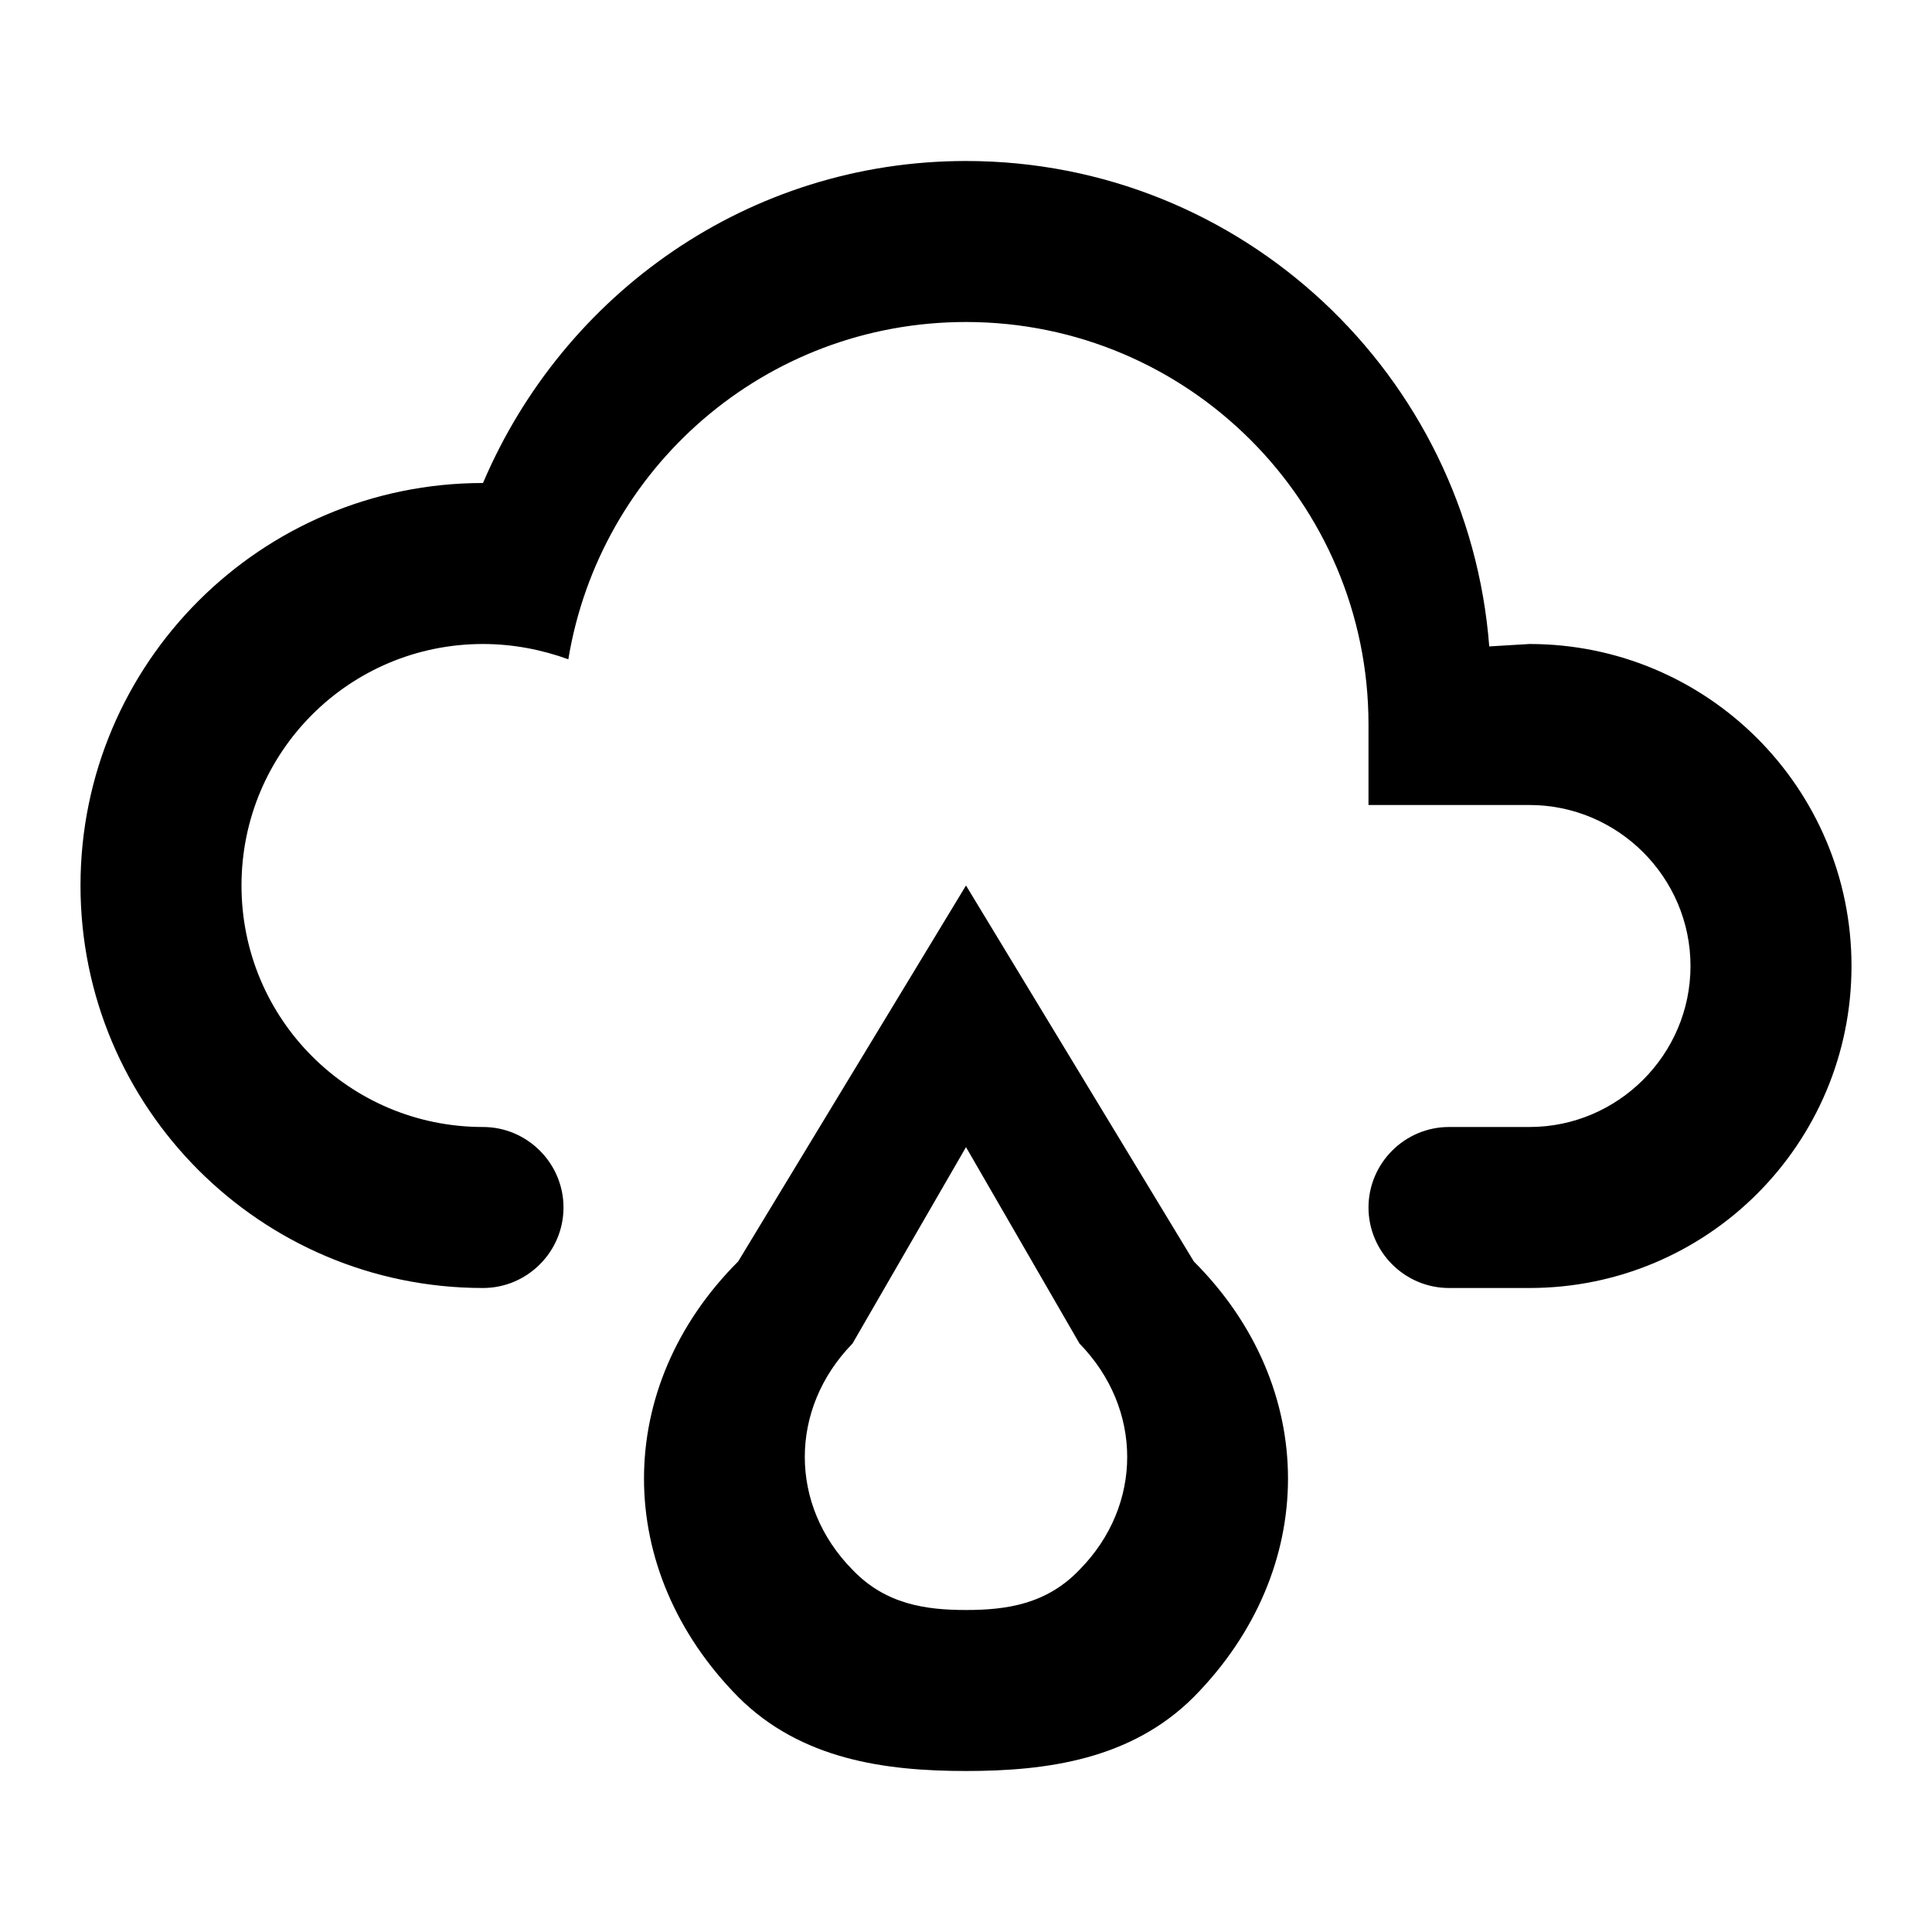
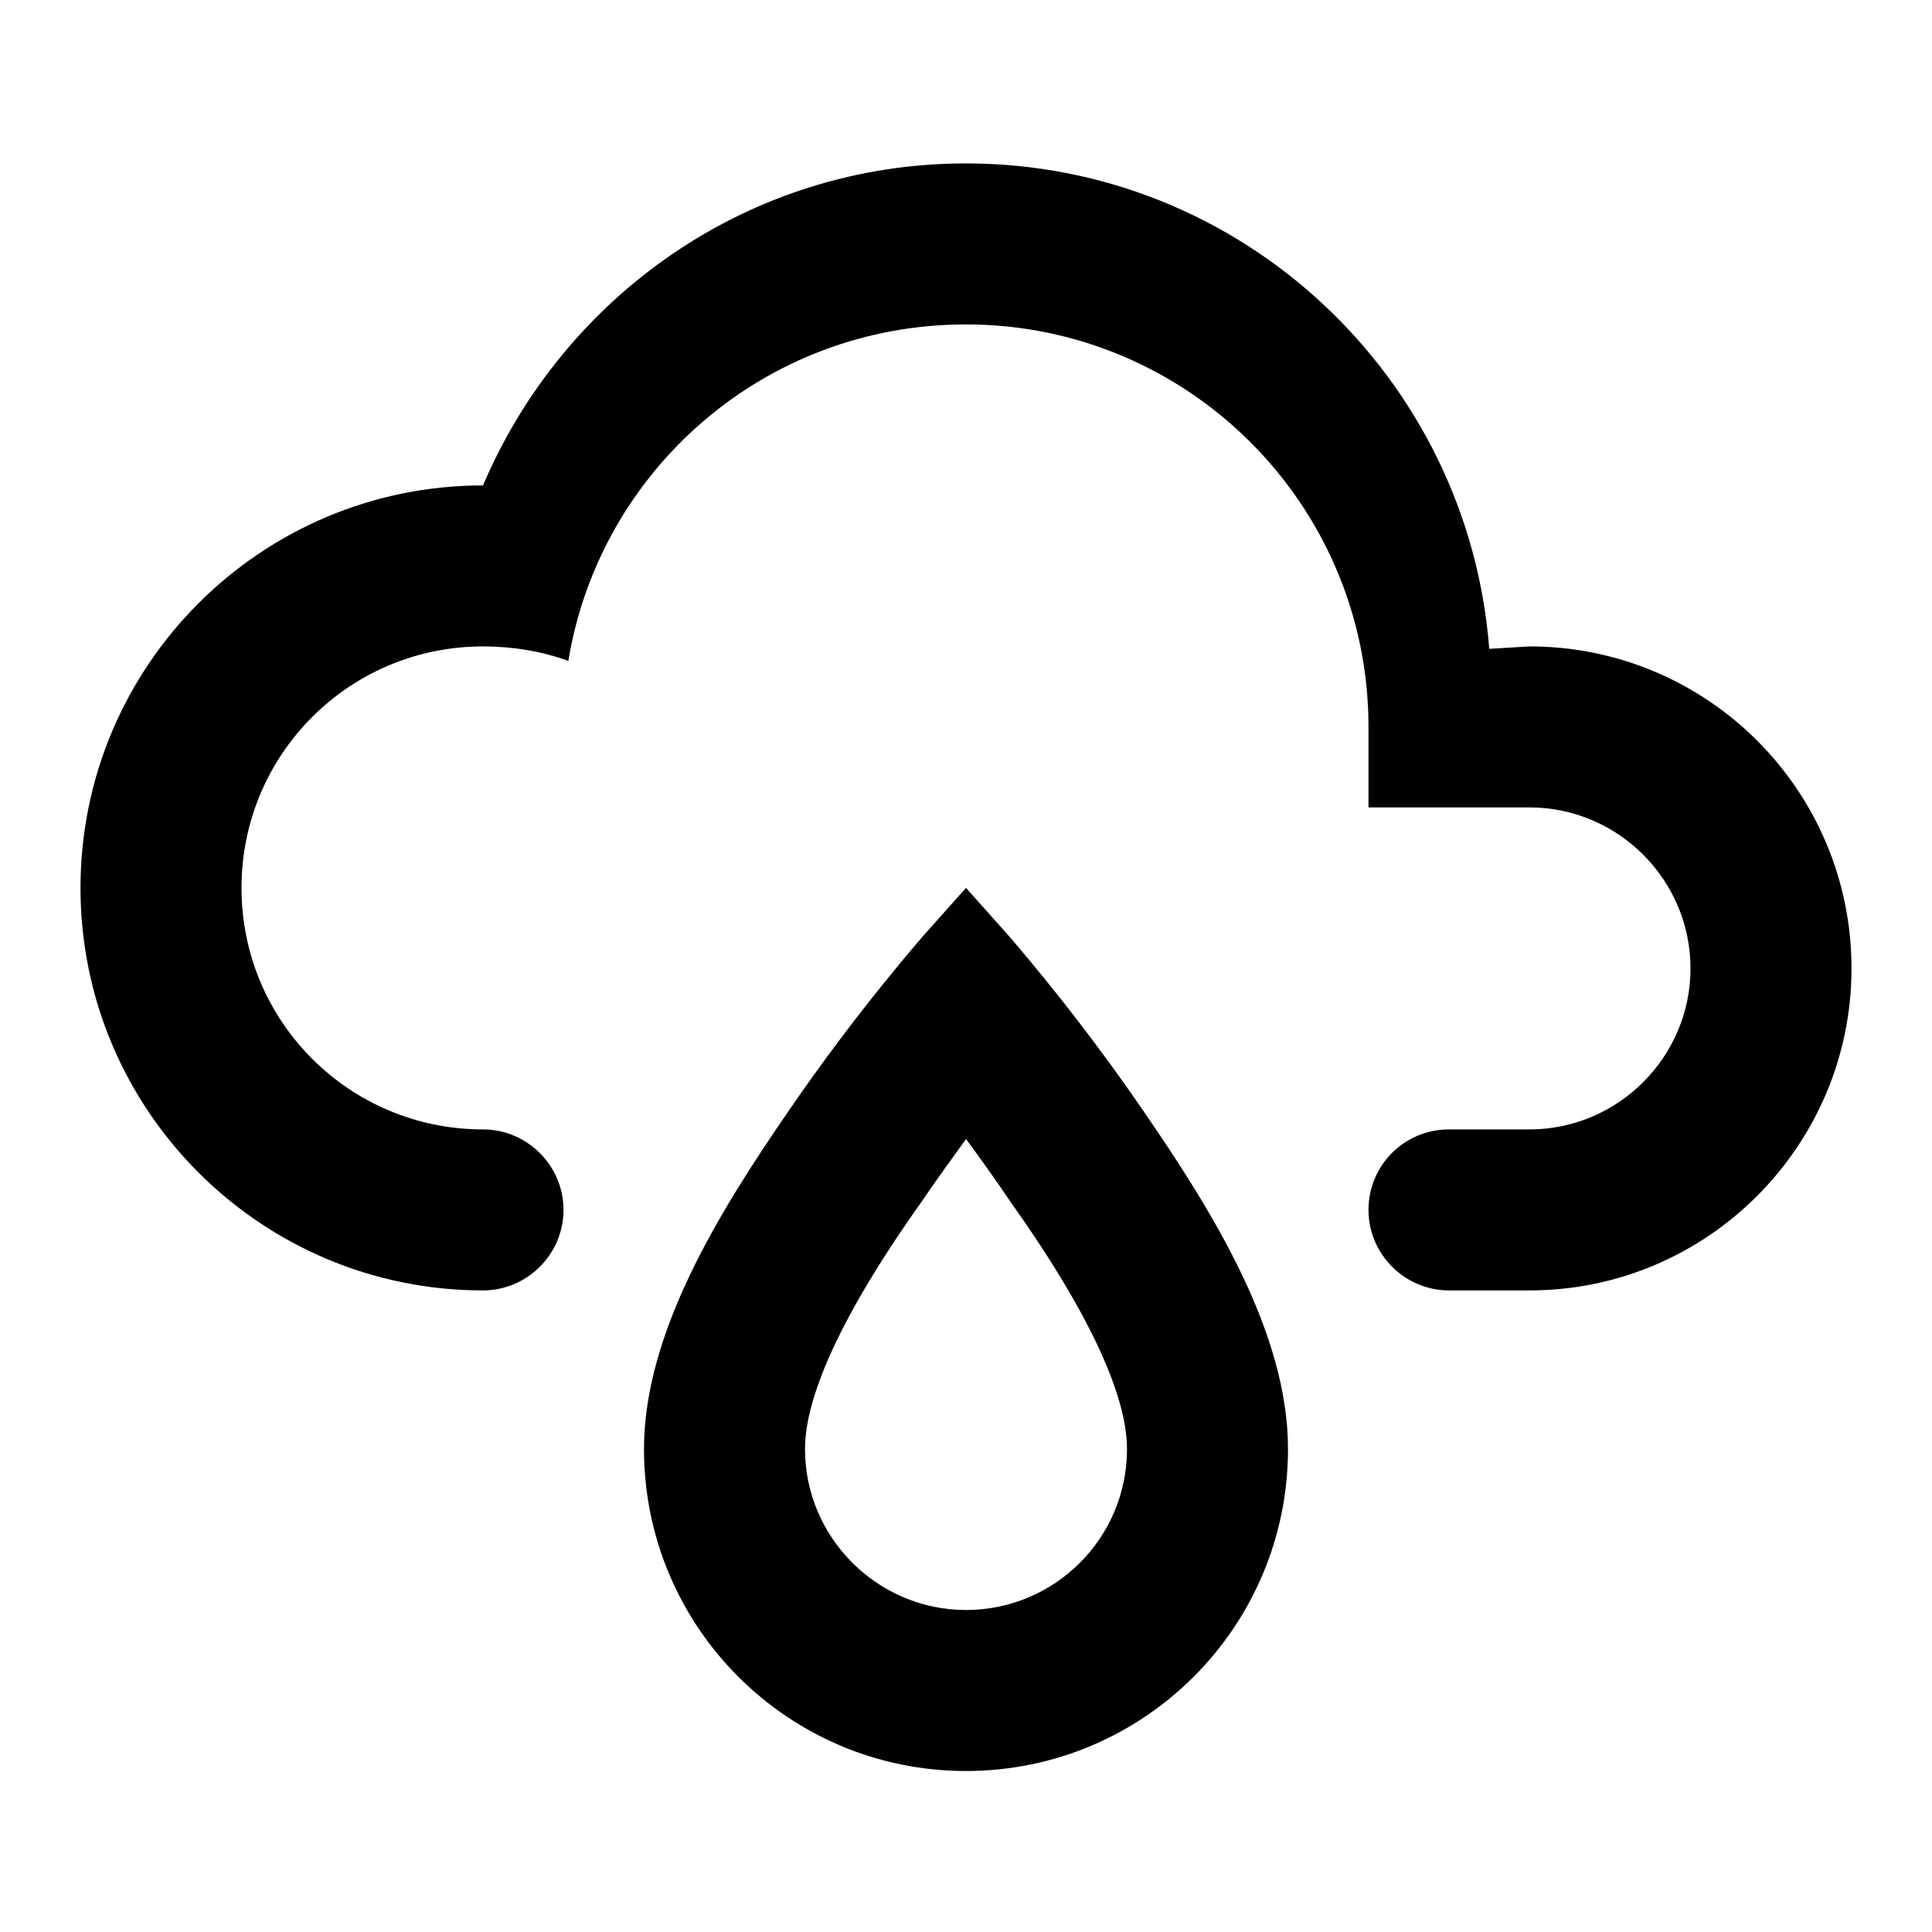
<svg xmlns="http://www.w3.org/2000/svg" version="1.1" id="mdi-weather-rainy" width="24" height="24" viewBox="0 0 24 24">
-   <path d="M6,14C6.55,14 7,14.45 7,15C7,15.55 6.55,16 6,16C3.24,16 1,13.76 1,11C1,8.24 3.24,6 6,6C7,3.65 9.3,2 12,2C15.43,2 18.24,4.66 18.5,8.03L19,8C21.21,8 23,9.79 23,12C23,14.21 21.21,16 19,16H18C17.45,16 17,15.55 17,15C17,14.45 17.45,14 18,14H19C20.1,14 21,13.1 21,12C21,10.9 20.1,10 19,10H17V9C17,6.24 14.76,4 12,4C9.5,4 7.45,5.82 7.06,8.19C6.73,8.07 6.37,8 6,8C4.34,8 3,9.34 3,11C3,12.66 4.34,14 6,14M14.83,15.67C16.39,17.23 16.39,19.5 14.83,21.08C14.05,21.86 13,22 12,22C11,22 9.95,21.86 9.17,21.08C7.61,19.5 7.61,17.23 9.17,15.67L12,11L14.83,15.67M13.41,16.69L12,14.25L10.59,16.69C9.8,17.5 9.8,18.7 10.59,19.5C11,19.93 11.5,20 12,20C12.5,20 13,19.93 13.41,19.5C14.2,18.7 14.2,17.5 13.41,16.69Z" />
+   <path d="M6,14.03C6.55,14.03 7,14.48 7,15.03C7,15.58 6.55,16.03 6,16.03C3.24,16.03 1,13.79 1,11.03C1,8.27 3.24,6.03 6,6.03C7,3.68 9.3,2.03 12,2.03C15.43,2.03 18.24,4.69 18.5,8.06L19,8.03C21.21,8.03 23,9.82 23,12.03C23,14.23 21.21,16.03 19,16.03H18C17.45,16.03 17,15.58 17,15.03C17,14.47 17.45,14.03 18,14.03H19C20.1,14.03 21,13.13 21,12.03C21,10.93 20.1,10.03 19,10.03H17V9.03C17,6.27 14.76,4.03 12,4.03C9.5,4.03 7.45,5.84 7.06,8.21C6.73,8.09 6.37,8.03 6,8.03C4.34,8.03 3,9.37 3,11.03C3,12.69 4.34,14.03 6,14.03M12,14.15C12.18,14.39 12.37,14.66 12.56,14.94C13,15.56 14,17.03 14,18C14,19.11 13.1,20 12,20C10.9,20 10,19.1 10,18C10,17.03 11,15.56 11.44,14.94C11.63,14.66 11.82,14.4 12,14.15M12,11.03L11.5,11.59C11.5,11.59 10.65,12.55 9.79,13.81C8.93,15.06 8,16.56 8,18C8,20.21 9.79,22 12,22C14.21,22 16,20.21 16,18C16,16.56 15.07,15.06 14.21,13.81C13.35,12.55 12.5,11.59 12.5,11.59" />
</svg>
